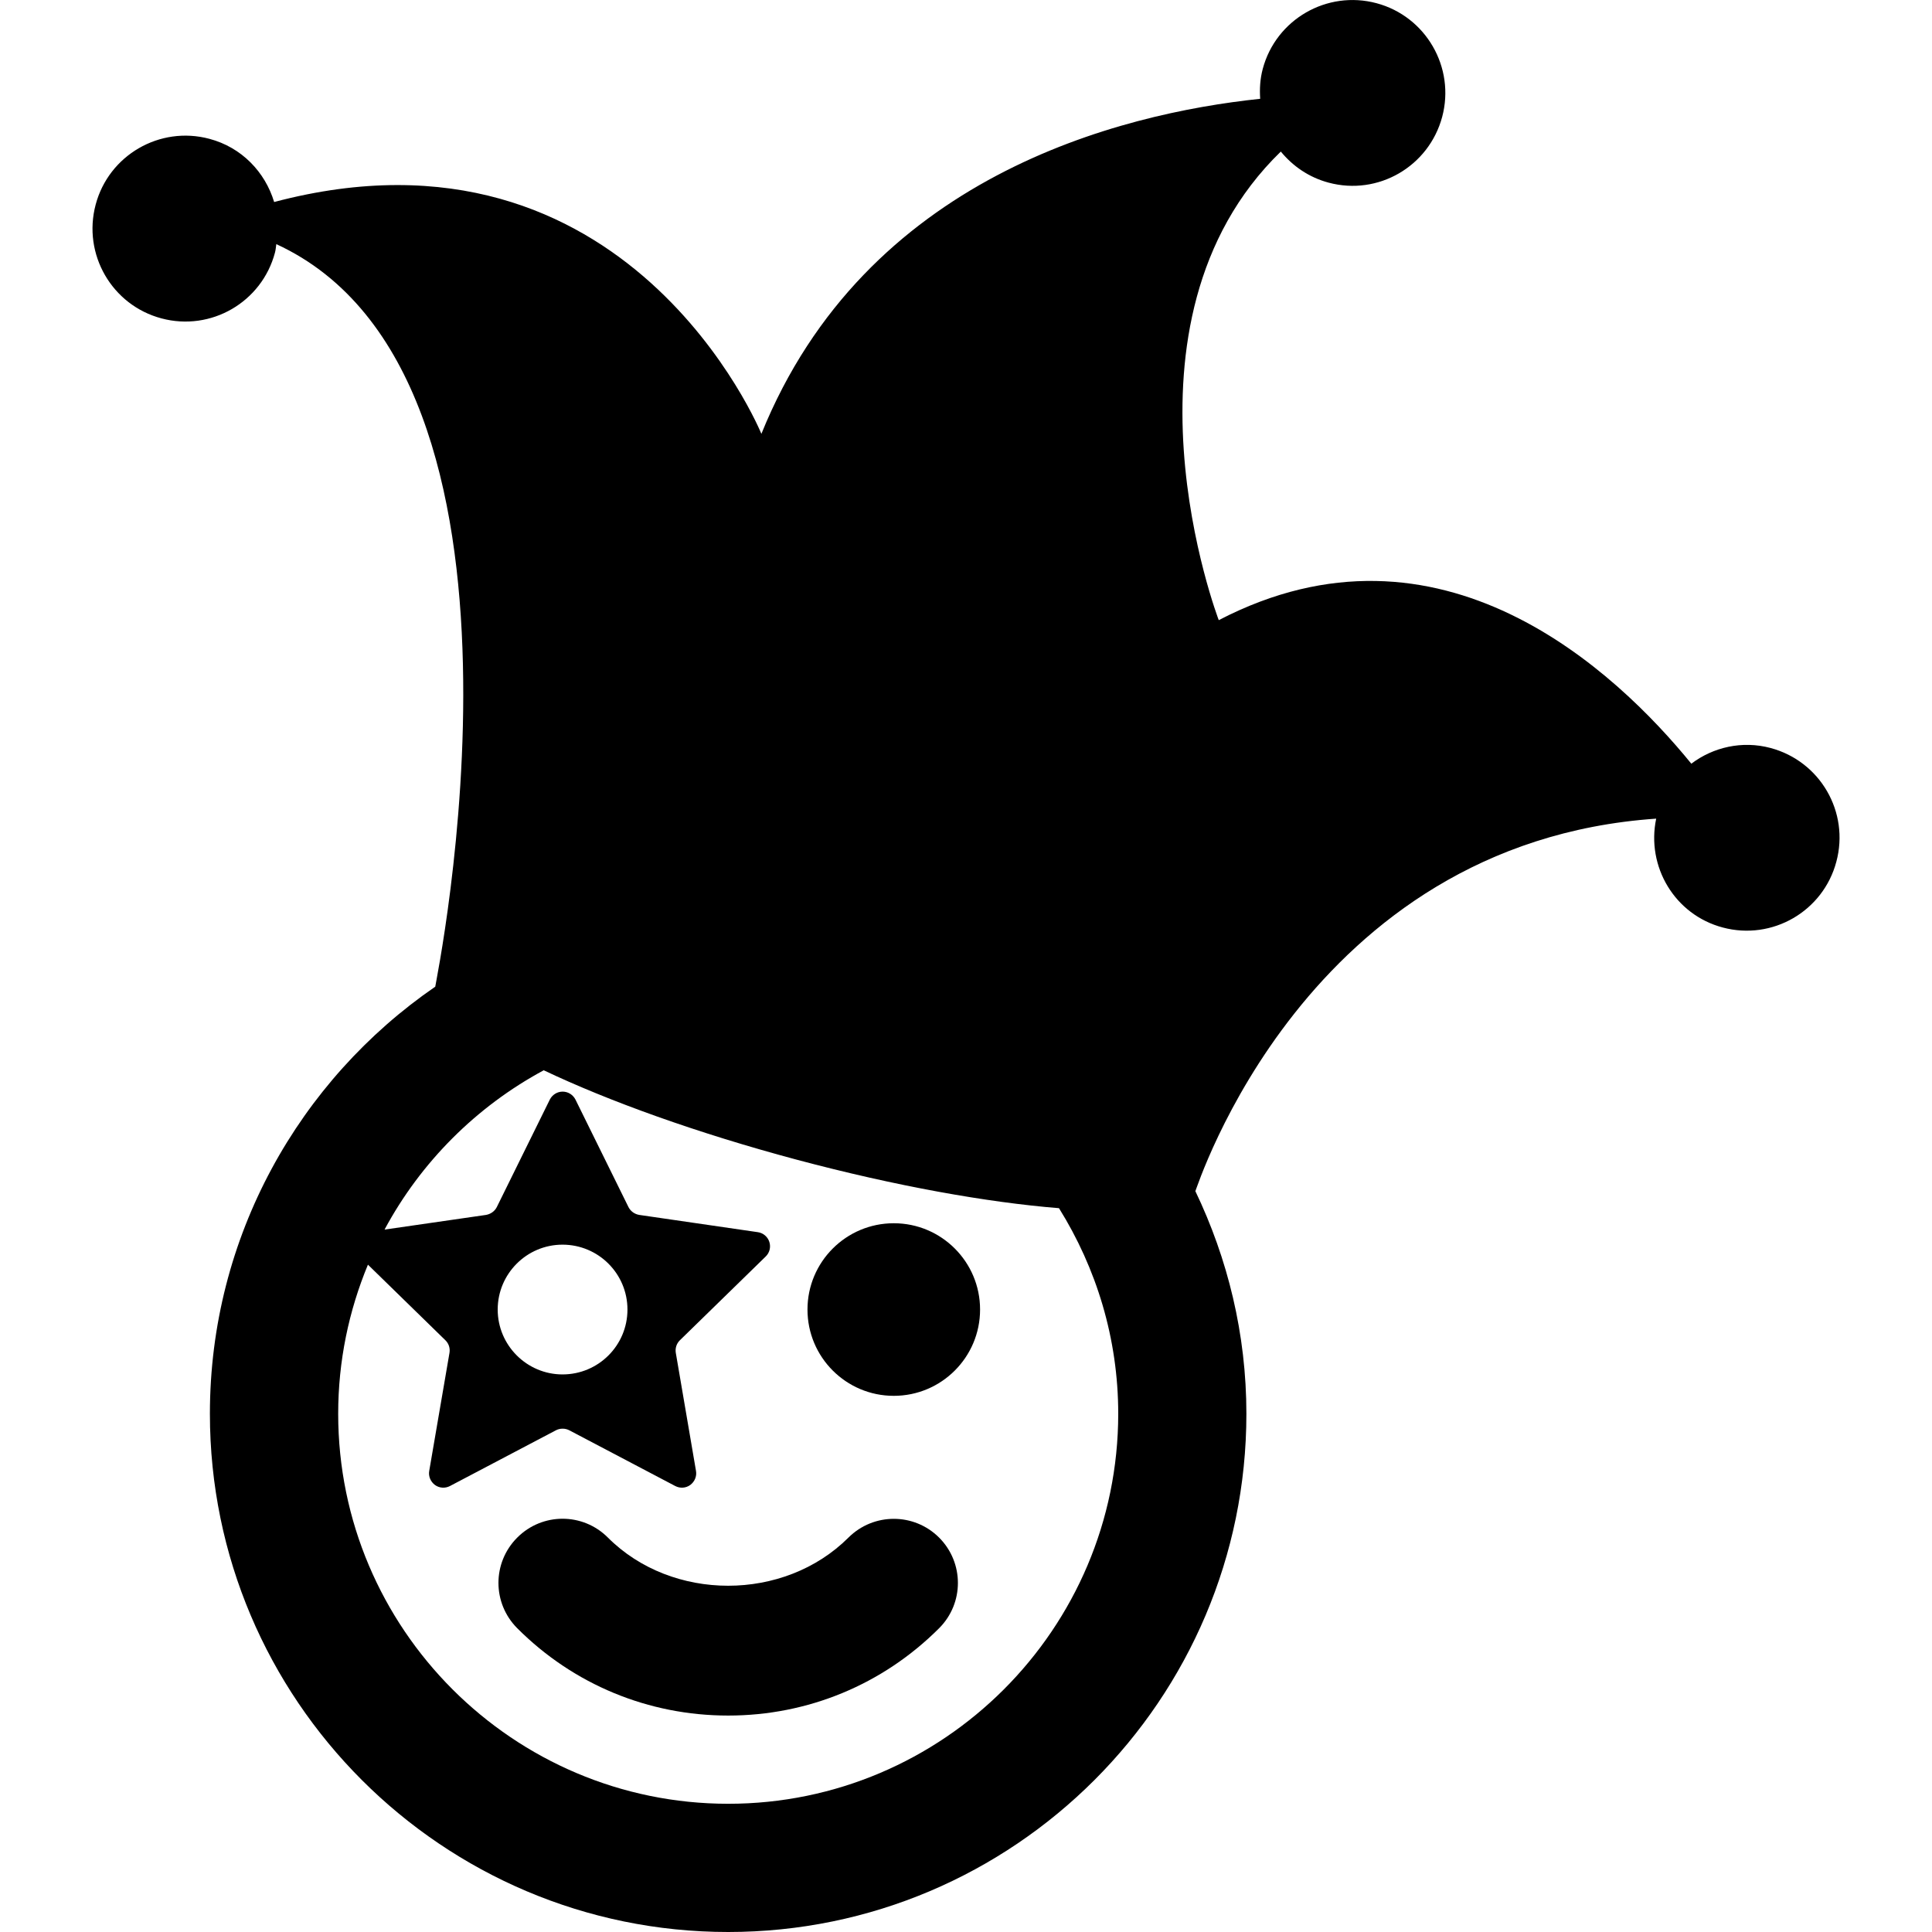
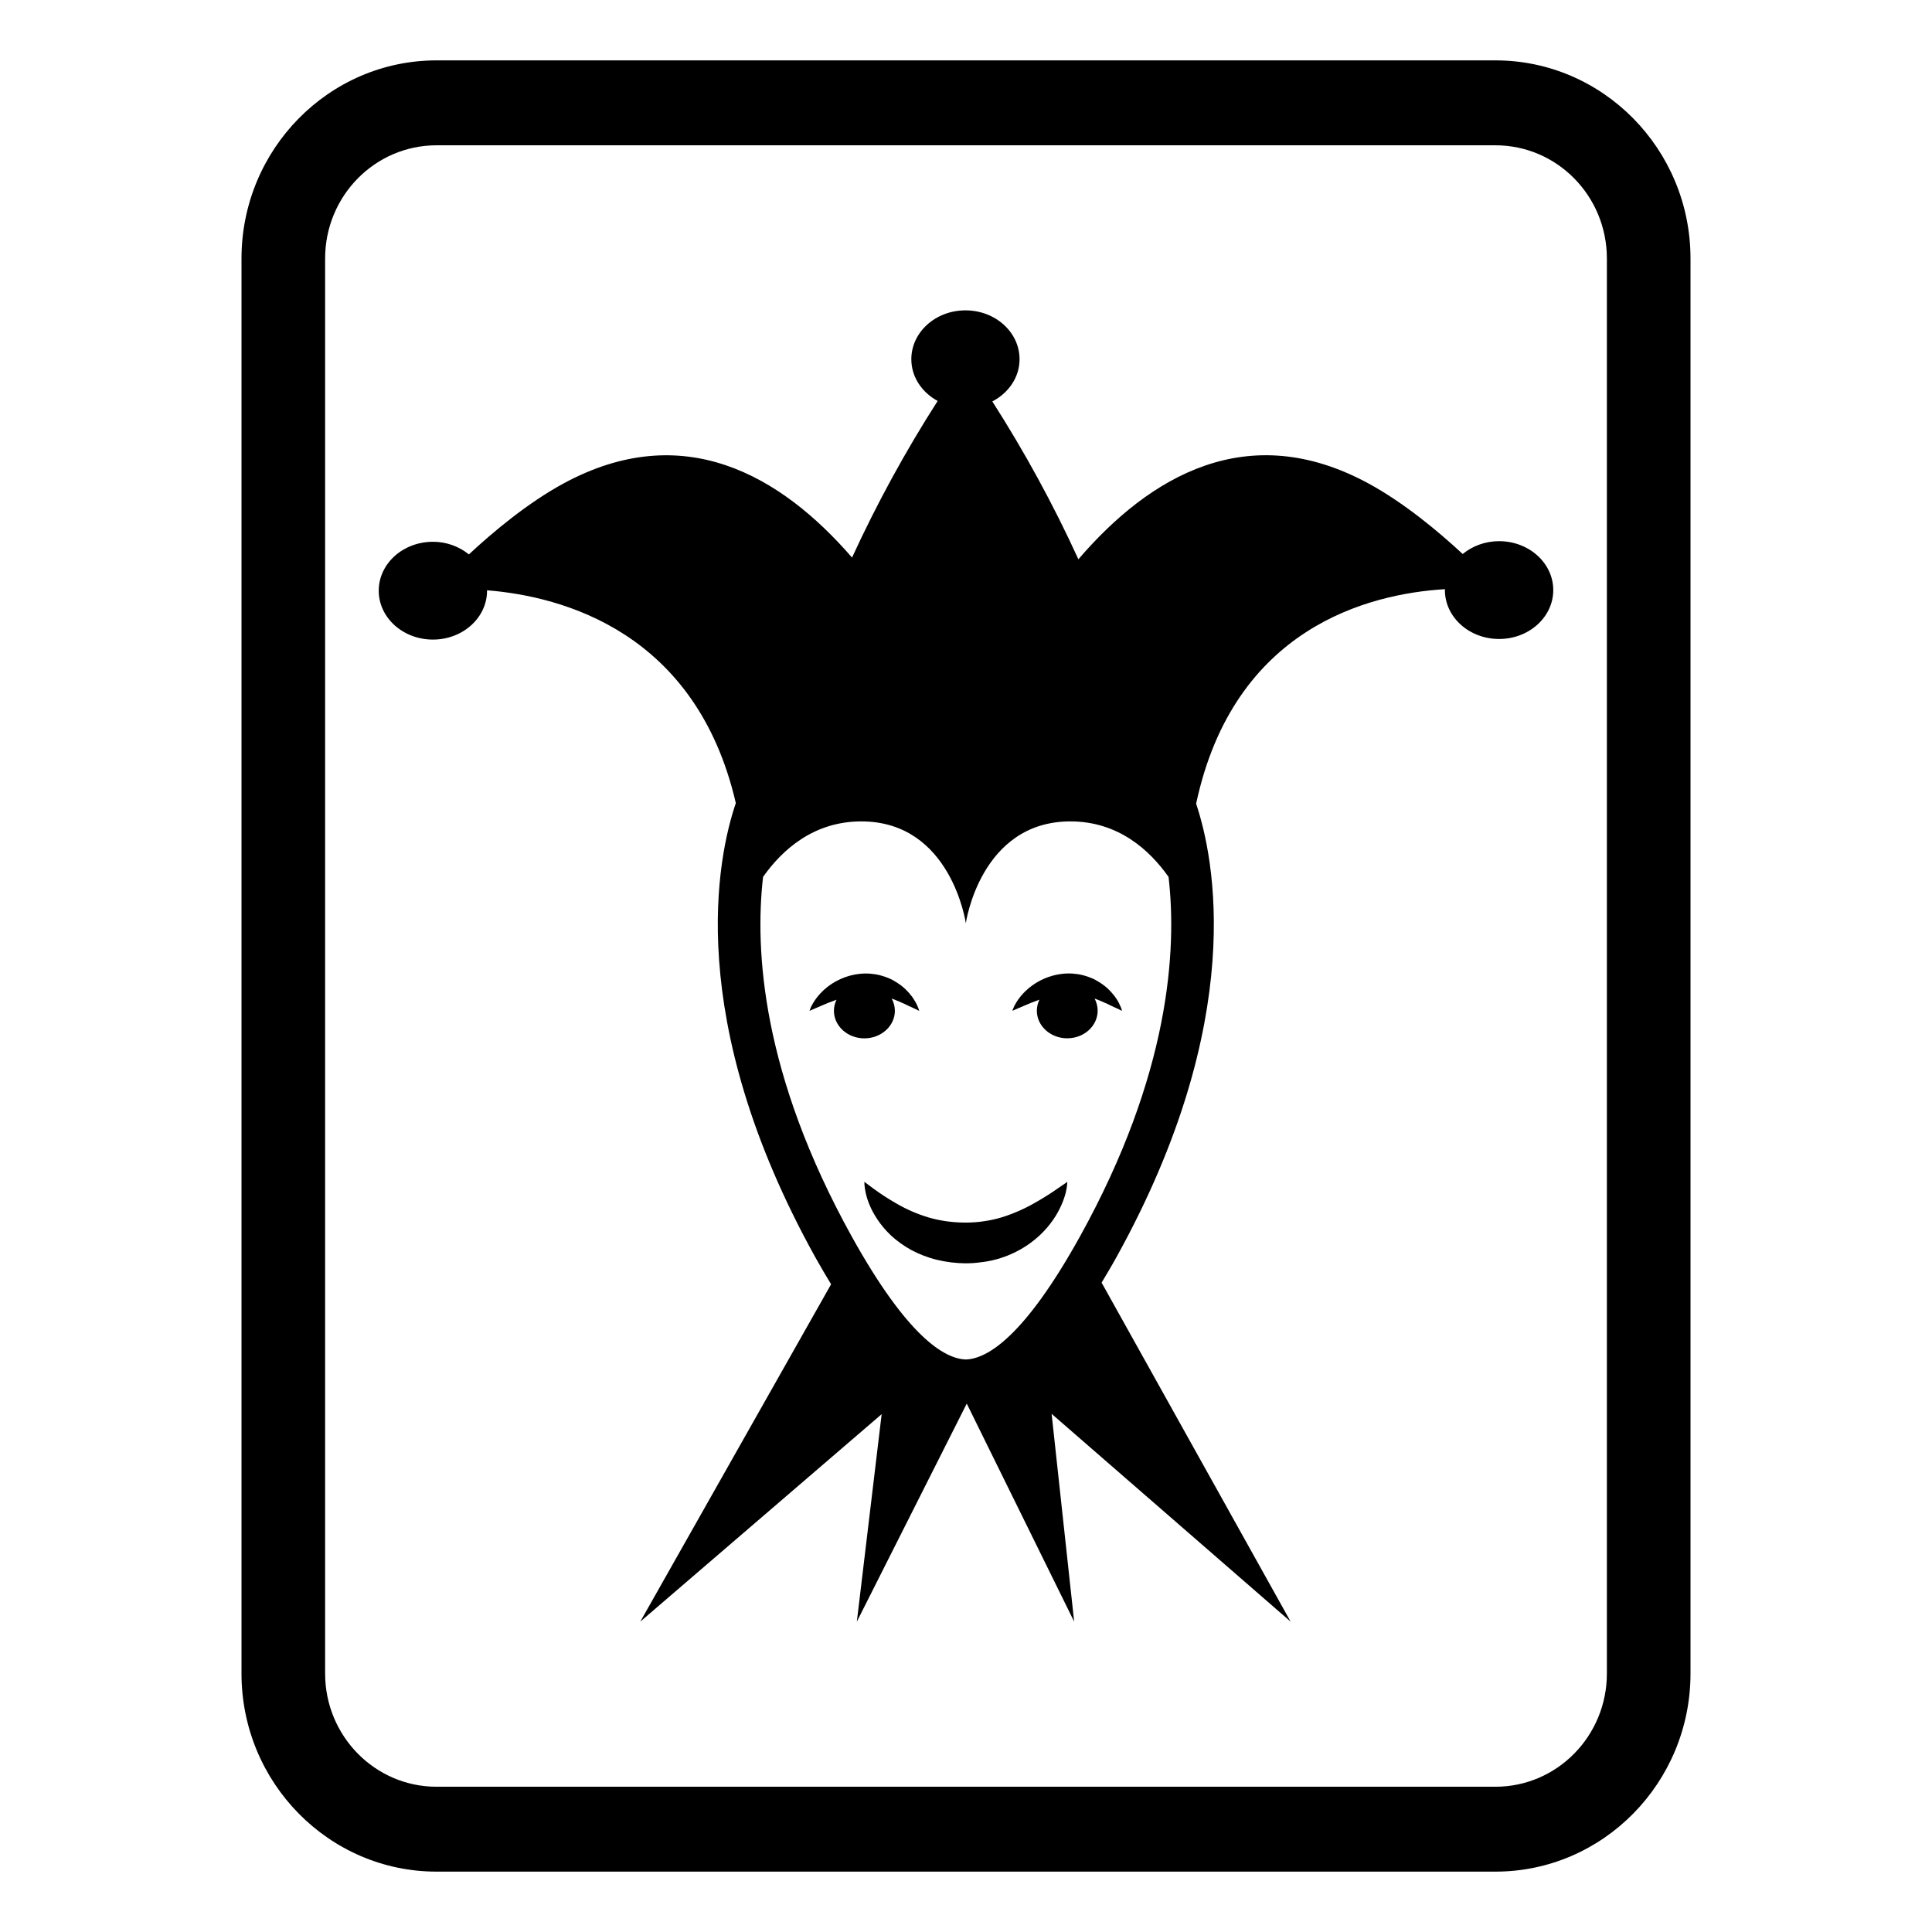
- <svg xmlns="http://www.w3.org/2000/svg" fill="#000000" version="1.1" id="Capa_1" width="90px" height="90px" viewBox="0 0 30.135 30.135" xml:space="preserve">
-   <g>
-     <g>
-       <g>
-         <path d="M13.234,23.983c-1.004,1.002-2.752,1.001-3.752,0c-0.391-0.392-1.023-0.392-1.414,0c-0.391,0.391-0.391,1.022,0,1.414     c0.878,0.879,2.047,1.362,3.29,1.362c1.242,0,2.411-0.483,3.29-1.362c0.391-0.391,0.391-1.022,0-1.414     C14.257,23.593,13.626,23.593,13.234,23.983z" />
-         <path d="M27.617,11.667c-0.444-0.119-0.896-0.012-1.236,0.245c-1.172-1.439-3.911-4.037-7.371-2.239c0,0-1.779-4.643,0.968-7.309     c0.187,0.228,0.439,0.403,0.746,0.485c0.772,0.207,1.563-0.252,1.771-1.026c0.206-0.772-0.254-1.567-1.024-1.773     c-0.773-0.207-1.569,0.252-1.775,1.025c-0.042,0.157-0.05,0.312-0.04,0.466c-2.2,0.232-6.156,1.213-7.78,5.226     c0,0-2.07-5.078-7.6-3.616C4.136,2.685,3.77,2.298,3.265,2.165C2.494,1.959,1.697,2.419,1.492,3.192     C1.286,3.966,1.745,4.76,2.518,4.966C3.291,5.173,4.084,4.713,4.289,3.94C4.301,3.896,4.303,3.852,4.31,3.808     C8.768,5.861,6.787,15.359,6.789,15.39c-2.12,1.458-3.515,3.899-3.515,6.662c0,4.457,3.626,8.083,8.084,8.083     c4.457,0,8.083-3.626,8.083-8.083c0-1.244-0.291-2.419-0.796-3.473c0.022-0.03,1.709-5.432,7.188-5.81     c-0.157,0.748,0.289,1.499,1.038,1.698c0.773,0.207,1.567-0.253,1.772-1.026C28.851,12.667,28.391,11.874,27.617,11.667z      M11.359,28.135c-3.354,0-6.084-2.729-6.084-6.083c0-0.824,0.166-1.607,0.464-2.326l1.208,1.179     C7,20.956,7.023,21.029,7.011,21.101l-0.316,1.842c-0.015,0.084,0.021,0.168,0.089,0.219c0.068,0.05,0.159,0.056,0.234,0.017     l1.654-0.87c0.064-0.033,0.143-0.033,0.207,0l1.654,0.87c0.075,0.039,0.166,0.033,0.234-0.017     c0.068-0.051,0.104-0.135,0.089-0.219l-0.315-1.842c-0.012-0.072,0.012-0.146,0.064-0.196l1.338-1.306     c0.061-0.059,0.083-0.146,0.057-0.228c-0.026-0.081-0.097-0.141-0.181-0.152L9.971,18.95c-0.073-0.012-0.136-0.058-0.168-0.122     l-0.827-1.677c-0.038-0.075-0.115-0.124-0.2-0.124s-0.162,0.049-0.2,0.124l-0.827,1.677c-0.032,0.064-0.095,0.109-0.168,0.122     l-1.583,0.229c0.565-1.052,1.432-1.919,2.483-2.485c1.008,0.479,2.388,0.978,3.944,1.394c1.547,0.413,2.982,0.668,4.093,0.757     c0.582,0.934,0.924,2.03,0.924,3.208C17.44,25.406,14.713,28.135,11.359,28.135z M7.763,20.426c0-0.559,0.454-1.012,1.011-1.012     c0.56,0,1.013,0.453,1.013,1.012c0,0.56-0.453,1.012-1.013,1.012C8.218,21.438,7.763,20.984,7.763,20.426z" />
-         <circle cx="13.941" cy="20.426" r="1.346" />
-       </g>
-     </g>
-   </g>
+ <svg xmlns="http://www.w3.org/2000/svg" width="800px" height="800px" viewBox="0 0 64 64" aria-hidden="true" role="img" class="iconify iconify--emojione-monotone" preserveAspectRatio="xMidYMid meet">
+   <path d="M49.538 2H14.462C10.899 2 8 4.944 8 8.563v46.875C8 59.056 10.899 62 14.462 62h35.076C53.101 62 56 59.056 56 55.438V8.563C56 4.944 53.101 2 49.538 2zm3.692 53.438c0 2.07-1.652 3.75-3.692 3.75H14.462c-2.04 0-3.692-1.68-3.692-3.75V8.563c0-2.072 1.652-3.75 3.692-3.75h35.076c2.04 0 3.692 1.678 3.692 3.75v46.875z" fill="#000000" />
+   <path d="M34.706 39.591c-.13.082-.276.172-.434.26a5.466 5.466 0 0 1-1.069.469c-.195.06-.394.104-.596.133c-.051.005-.101.016-.151.021c-.051.002-.106.012-.151.014l-.067.004l-.031.002h-.019l-.025.002l-.173.004c-.433 0-.842-.058-1.229-.17a4.902 4.902 0 0 1-1.063-.461a7.648 7.648 0 0 1-.764-.495c-.188-.137-.298-.224-.298-.224s-.004.033 0 .094c.006.063.016.154.04.266c.05.228.159.547.396.895c.115.174.265.352.448.527c.188.17.409.334.664.475c.258.137.548.253.854.326c.308.074.627.114.948.116h.035l.013-.002H32.107l.1-.005h.026l.032-.004l.066-.005l.131-.015a3.437 3.437 0 0 0 1.985-.901c.182-.172.332-.352.449-.523c.117-.17.203-.337.27-.488c.065-.148.109-.285.138-.396c.054-.225.05-.359.05-.359s-.113.084-.308.213a7.647 7.647 0 0 1-.34.227" fill="#000000" />
+   <path d="M29.644 33.483a.851.851 0 0 0-.106-.405c.013.005.021.01.034.014c.051.014.094.036.139.055c.047.018.092.035.133.057c.087.037.171.072.24.111c.074.031.141.063.191.088c.055.025.102.045.131.062l.046.02s-.004-.017-.016-.045c-.01-.029-.024-.073-.049-.124a1.022 1.022 0 0 0-.1-.187a1.833 1.833 0 0 0-.071-.11c-.028-.036-.061-.074-.093-.113c-.032-.041-.07-.078-.111-.119c-.042-.041-.085-.083-.136-.121c-.048-.035-.098-.077-.158-.113a4.2 4.2 0 0 0-.177-.104a2.074 2.074 0 0 0-.43-.152c-.037-.006-.076-.015-.115-.023c-.039-.005-.079-.011-.12-.014c-.08-.013-.162-.009-.244-.011a2.15 2.15 0 0 0-.469.069a2.182 2.182 0 0 0-.745.368c-.097.077-.18.153-.248.228c-.142.153-.23.299-.284.402a.92.92 0 0 0-.053.124c-.013.027-.017.045-.017.045l.177-.076c.112-.048.264-.114.438-.187c.091-.033.182-.07.28-.104a.828.828 0 0 0-.086.366c0 .503.451.913 1.01.913c.556-.001 1.009-.411 1.009-.914" fill="#000000" />
+   <path d="M37.105 33.314a1.1 1.1 0 0 0-.095-.187a1.931 1.931 0 0 0-.074-.11c-.027-.036-.06-.074-.092-.113c-.033-.041-.072-.078-.11-.119c-.043-.041-.085-.083-.138-.121c-.048-.035-.097-.077-.156-.113a5.03 5.03 0 0 0-.178-.104a2.163 2.163 0 0 0-.428-.152c-.038-.006-.076-.015-.117-.023c-.04-.005-.078-.011-.121-.014c-.081-.013-.16-.009-.242-.011a2.106 2.106 0 0 0-1.463.665a1.825 1.825 0 0 0-.285.402c-.025.051-.042.094-.055.124c-.009.027-.013.045-.013.045l.175-.076c.112-.048.264-.114.441-.187c.088-.033.182-.07.278-.104a.84.84 0 0 0-.085.366c0 .503.451.913 1.006.913c.558 0 1.008-.41 1.008-.913a.86.86 0 0 0-.102-.405l.031.014c.051.014.095.036.142.055c.044.018.091.035.131.057c.087.037.17.072.24.111c.072.031.141.063.19.088c.053.025.102.045.129.062l.048.02s-.004-.017-.015-.045a.55.55 0 0 0-.05-.125" fill="#000000" />
+   <path d="M49.659 17.927c-.466 0-.887.164-1.205.425c-.813-.754-1.949-1.7-3.127-2.34c-3.992-2.163-7.24-.24-9.604 2.515a42.398 42.398 0 0 0-2.851-5.229c.537-.28.902-.798.902-1.398c0-.895-.801-1.619-1.793-1.619c-.989 0-1.792.724-1.792 1.619c0 .589.351 1.099.872 1.382a42.616 42.616 0 0 0-2.836 5.188c-2.359-2.724-5.589-4.604-9.553-2.457c-1.186.643-2.325 1.595-3.139 2.352a1.89 1.89 0 0 0-1.191-.418c-.992 0-1.796.724-1.796 1.621c0 .895.804 1.619 1.796 1.619c.989 0 1.792-.725 1.792-1.619l-.002-.014c2.517.201 6.934 1.389 8.243 7.049c-.6 1.765-1.752 7.134 2.631 15.042c.178.32.352.61.525.898L21.21 53.719l7.996-6.873l-.822 6.873l3.641-7.223l3.558 7.223l-.747-6.884l7.918 6.884l-6.262-11.23c.162-.271.326-.543.492-.844c4.361-7.875 3.238-13.234 2.639-15.021c1.244-5.826 5.709-6.954 8.245-7.107c-.001.01-.004.02-.004.03c0 .895.804 1.62 1.796 1.62c.99 0 1.794-.725 1.794-1.62c-.001-.896-.805-1.62-1.795-1.62M35.778 40.955c-1.843 3.324-3.072 4.057-3.784 4.08c-.71-.023-1.938-.756-3.782-4.08c-2.98-5.38-3.213-9.49-2.934-11.908c.631-.891 1.669-1.837 3.254-1.837c2.982 0 3.462 3.373 3.462 3.373s.478-3.373 3.466-3.373c1.583 0 2.622.948 3.25 1.839c.28 2.42.045 6.528-2.932 11.906" fill="#000000" />
</svg>
